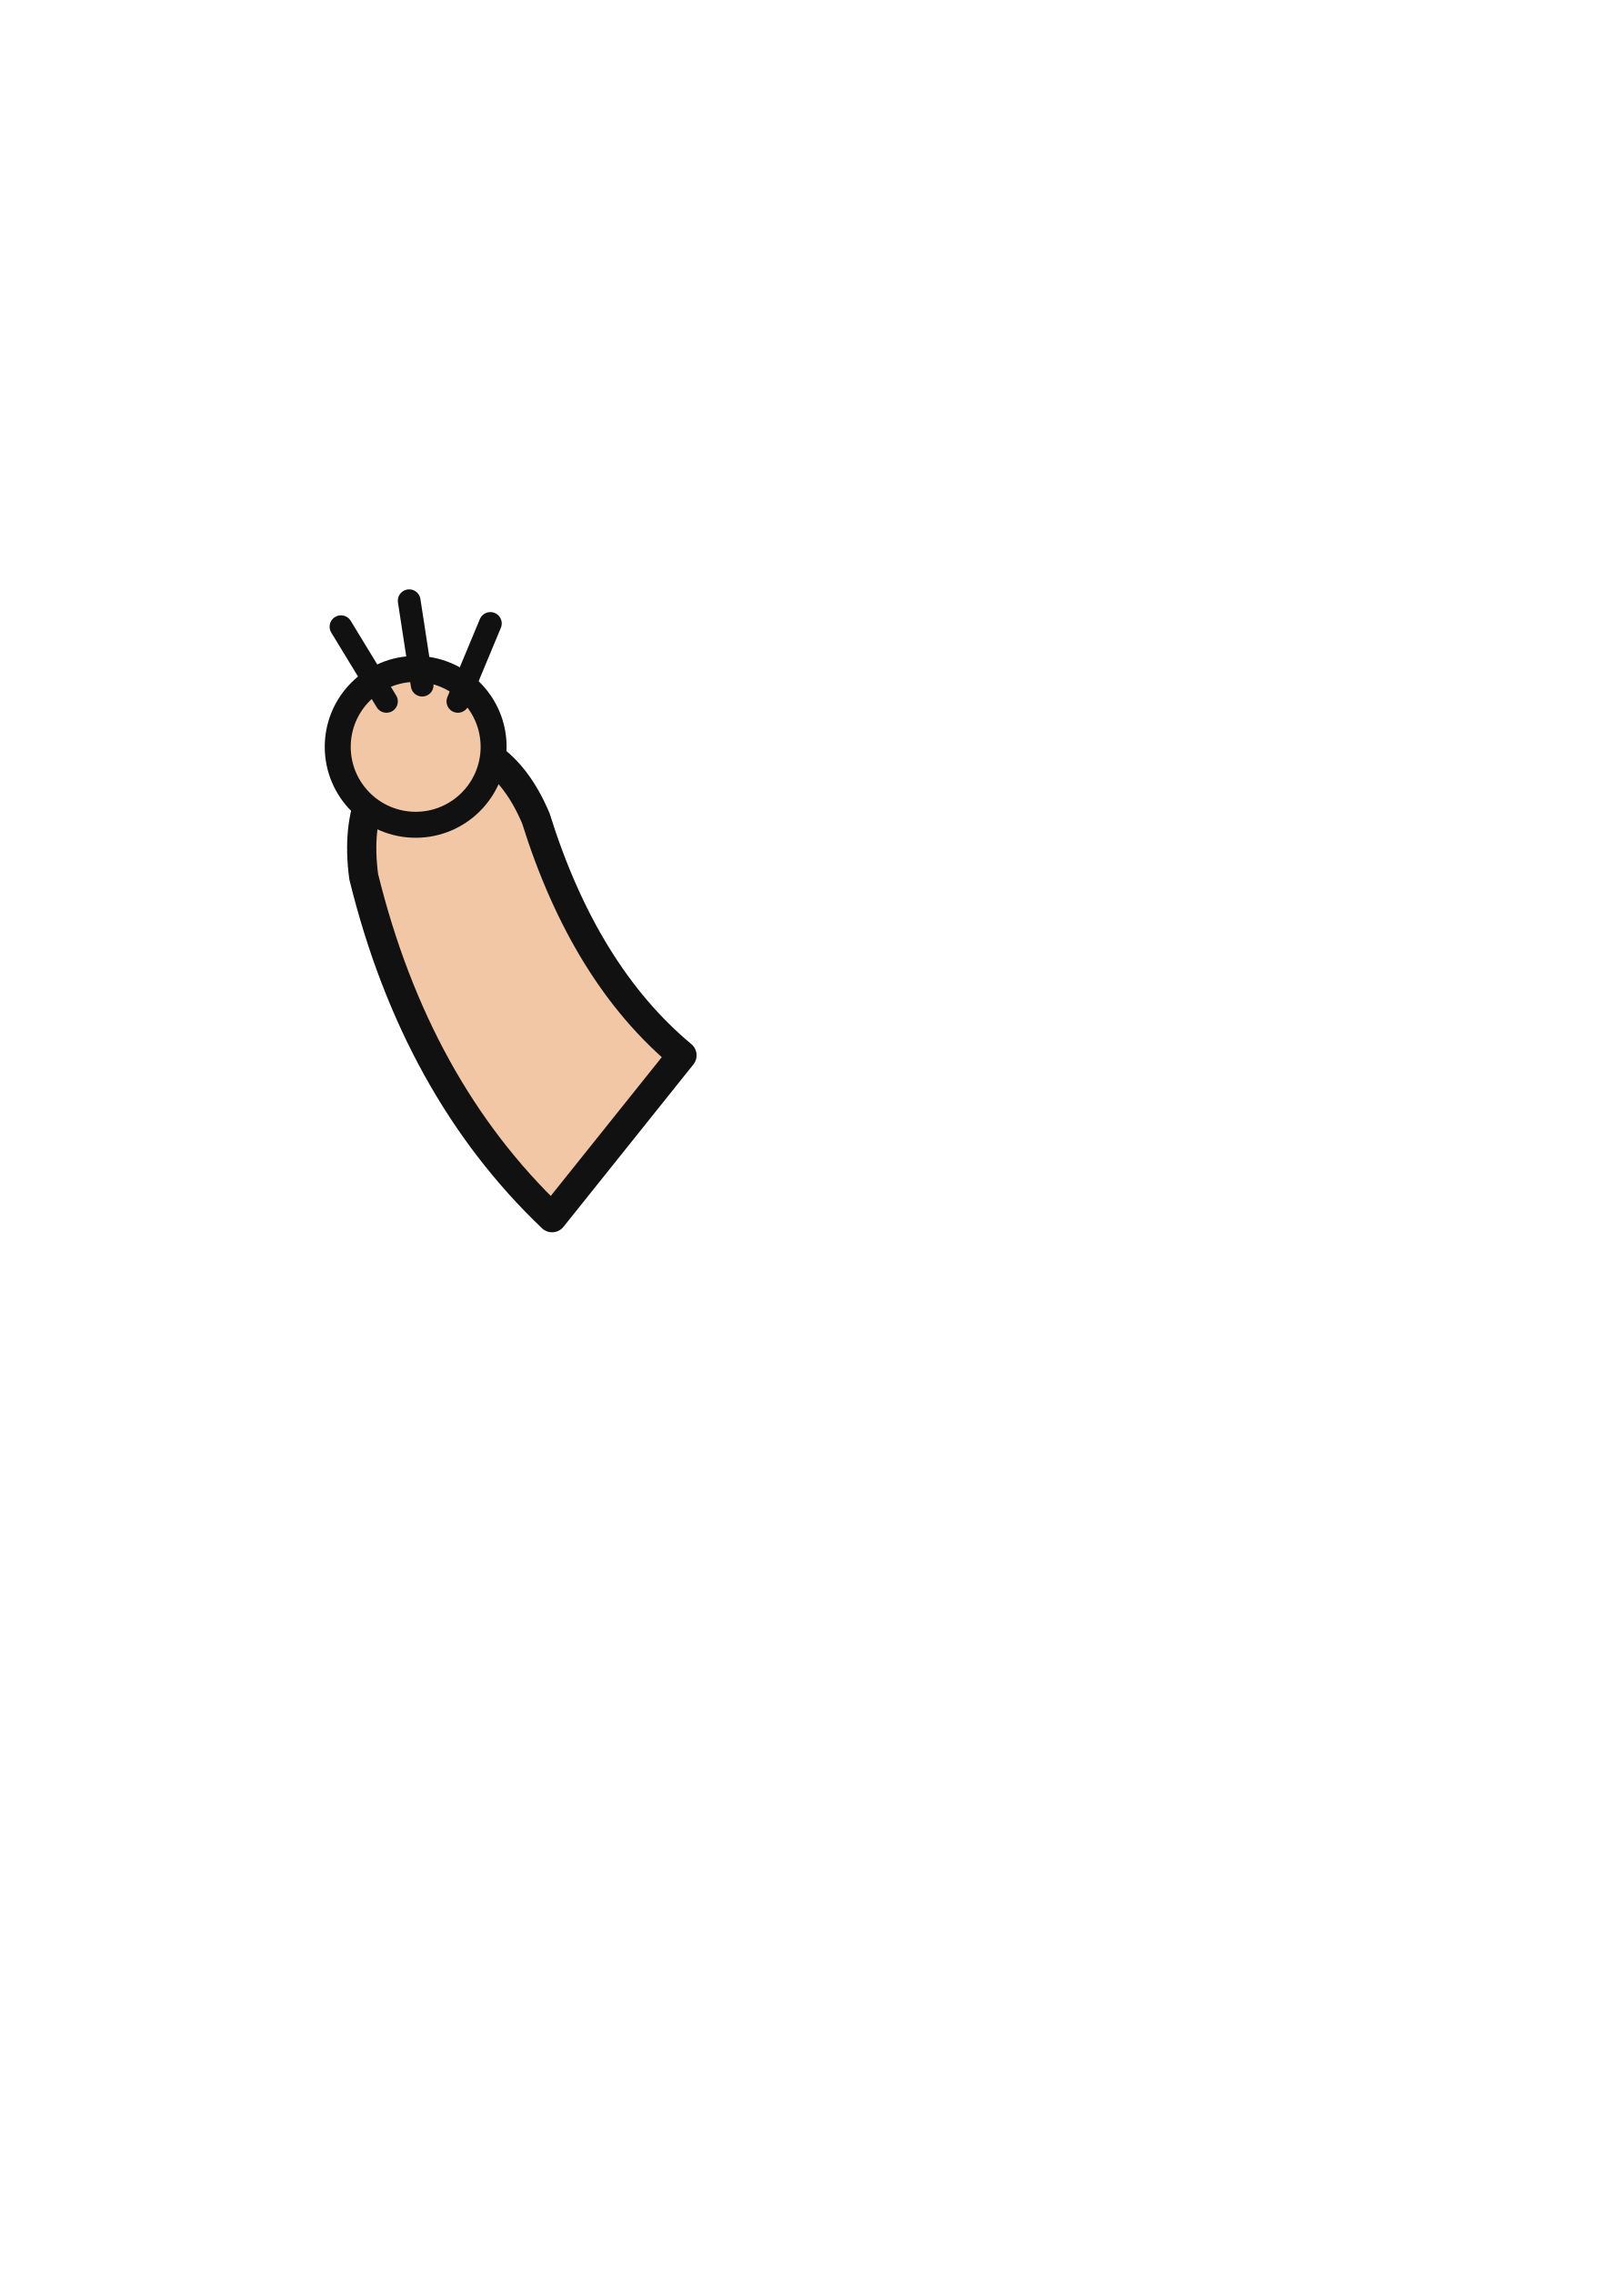
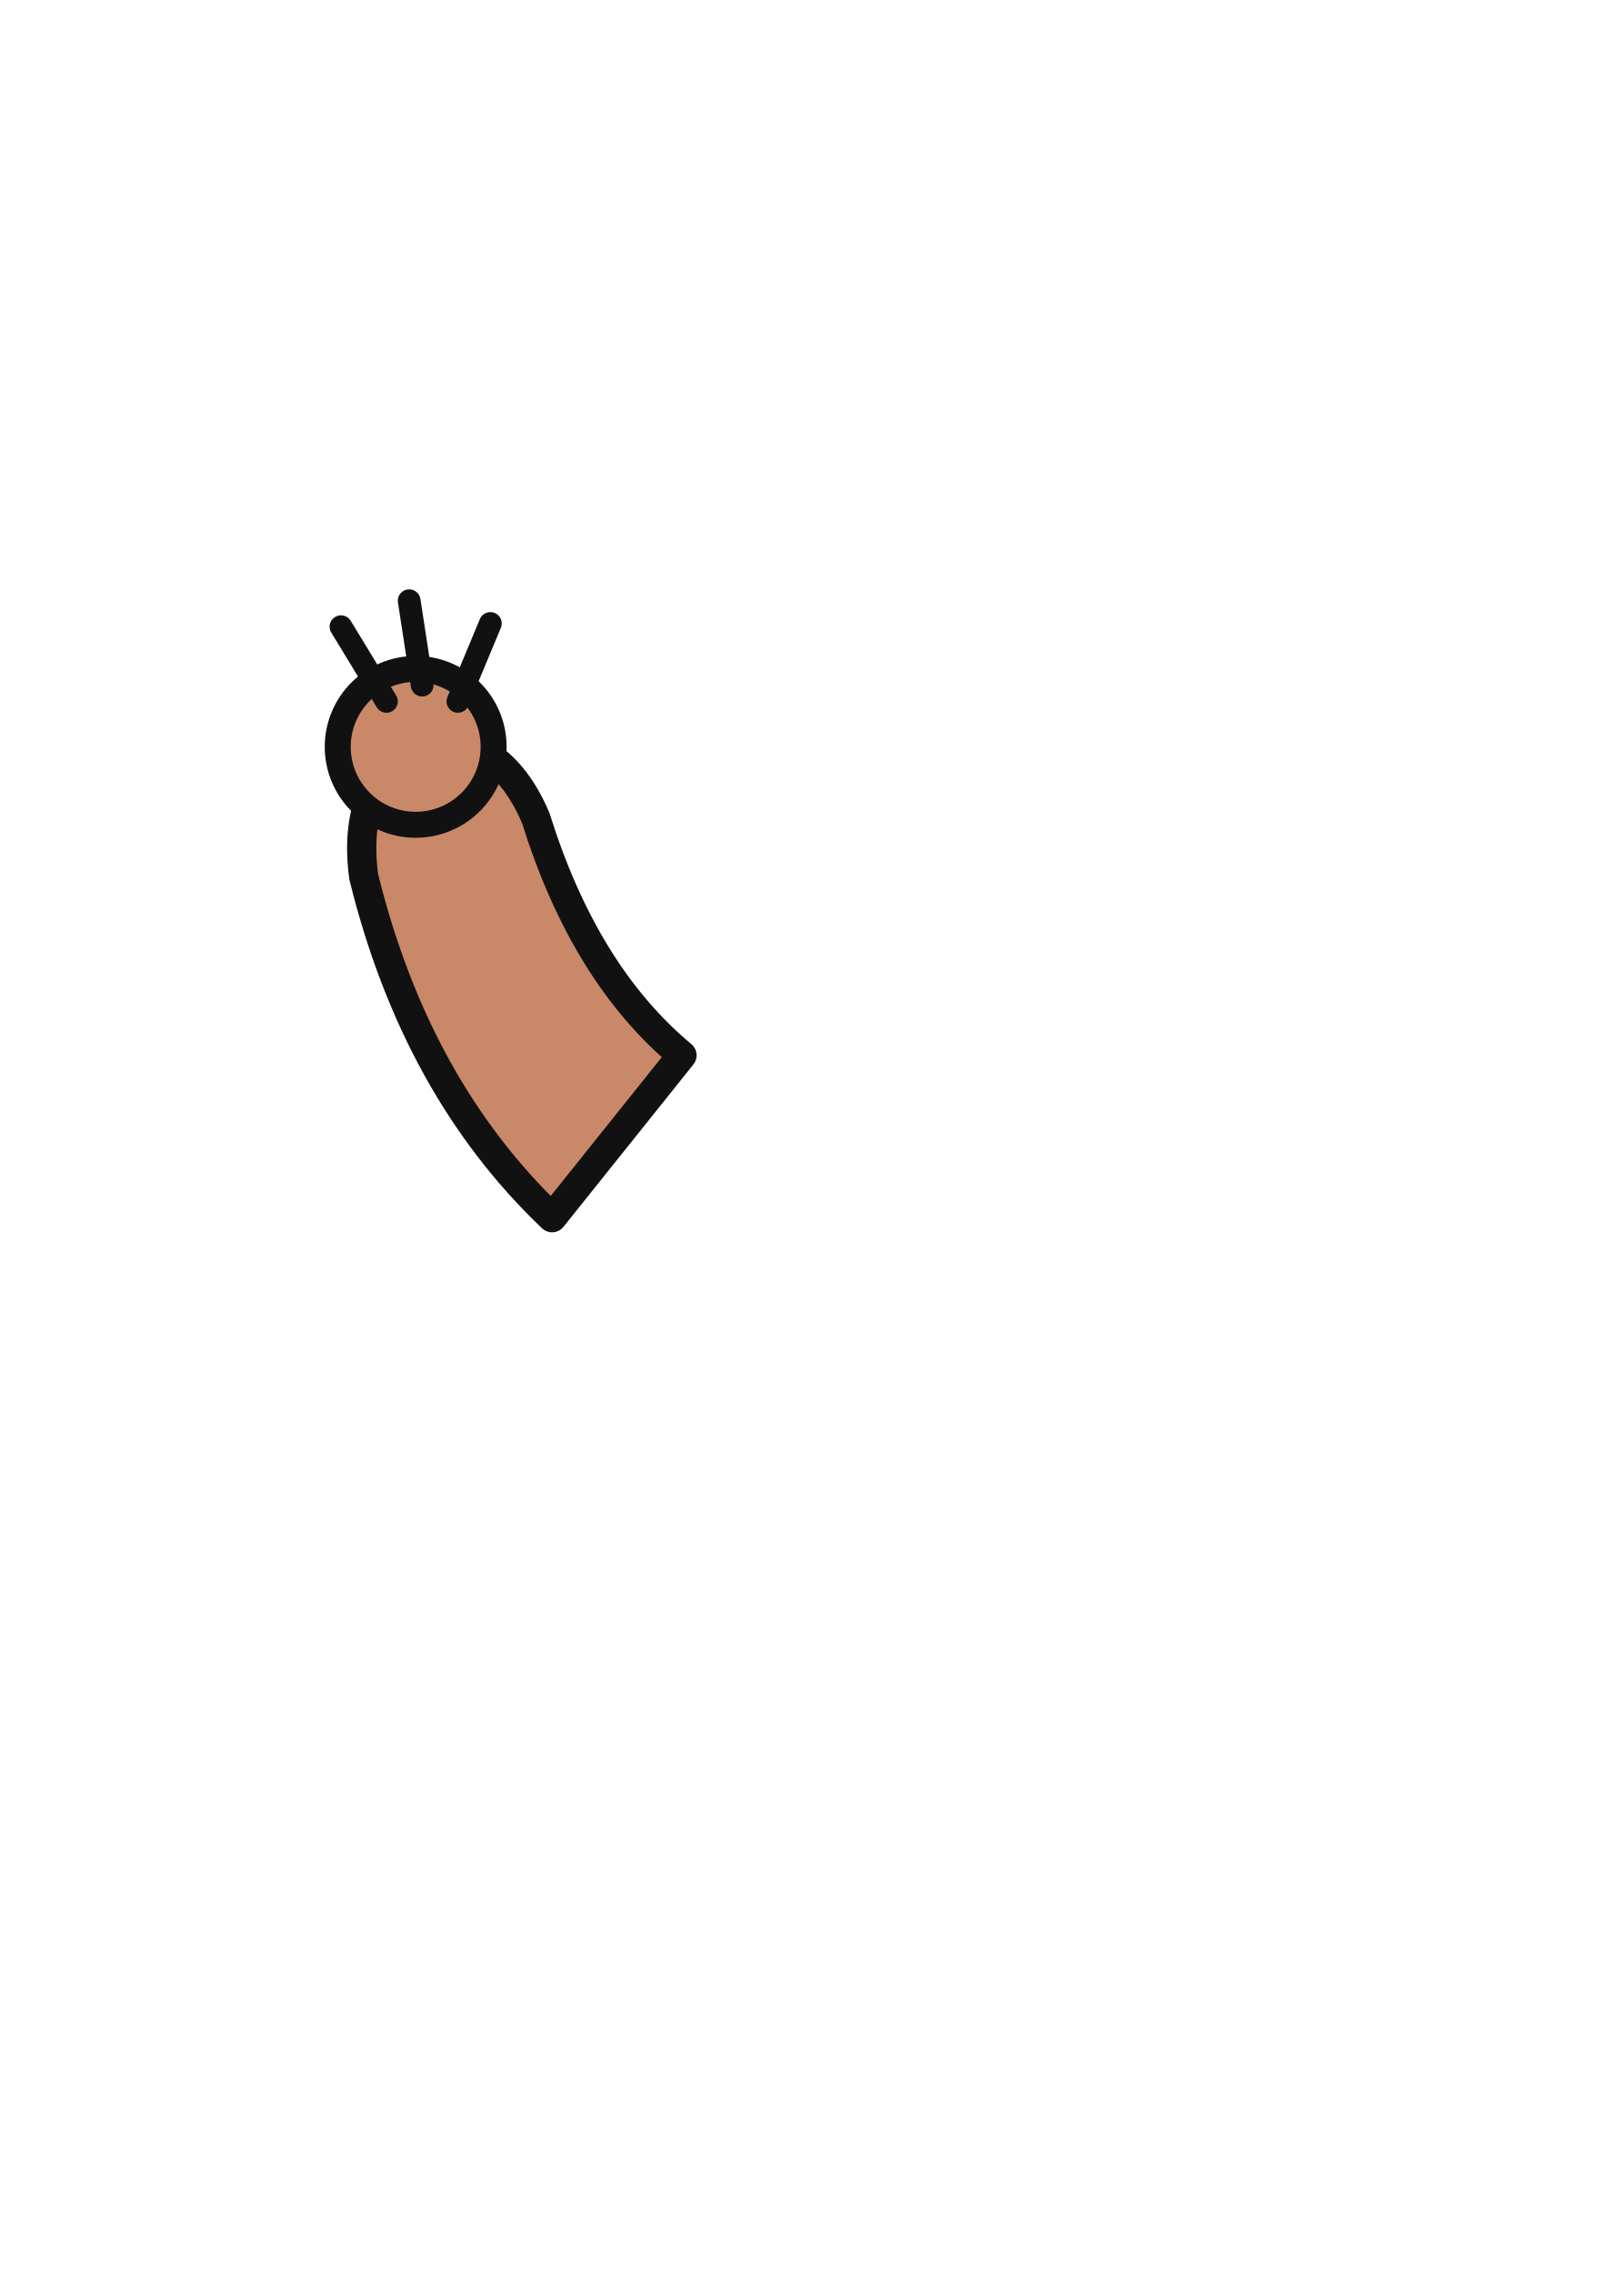
<svg xmlns="http://www.w3.org/2000/svg" viewBox="0 0 500 700" width="500" height="700">
-   <path d="M170 375 Q128 335 112 270 Q108 240 130 228 Q154 226 165 252 Q180 300 210 325 Z" fill="#F2C7A5" stroke="#111111" stroke-width="9" stroke-linecap="round" stroke-linejoin="round" />
-   <circle cx="128" cy="230" r="24" fill="#F2C7A5" stroke="#111111" stroke-width="8" />
+   <path d="M170 375 Q128 335 112 270 Q108 240 130 228 Q154 226 165 252 Q180 300 210 325 Z" fill="#C98968" stroke="#111111" stroke-width="9" stroke-linecap="round" stroke-linejoin="round" />
+   <circle cx="128" cy="230" r="24" fill="#C98968" stroke="#111111" stroke-width="8" />
  <path d="M119 216 L105 193 M130 211 L126 185 M141 216 L151 192" fill="none" stroke="#111111" stroke-width="7" stroke-linecap="round" />
</svg>
